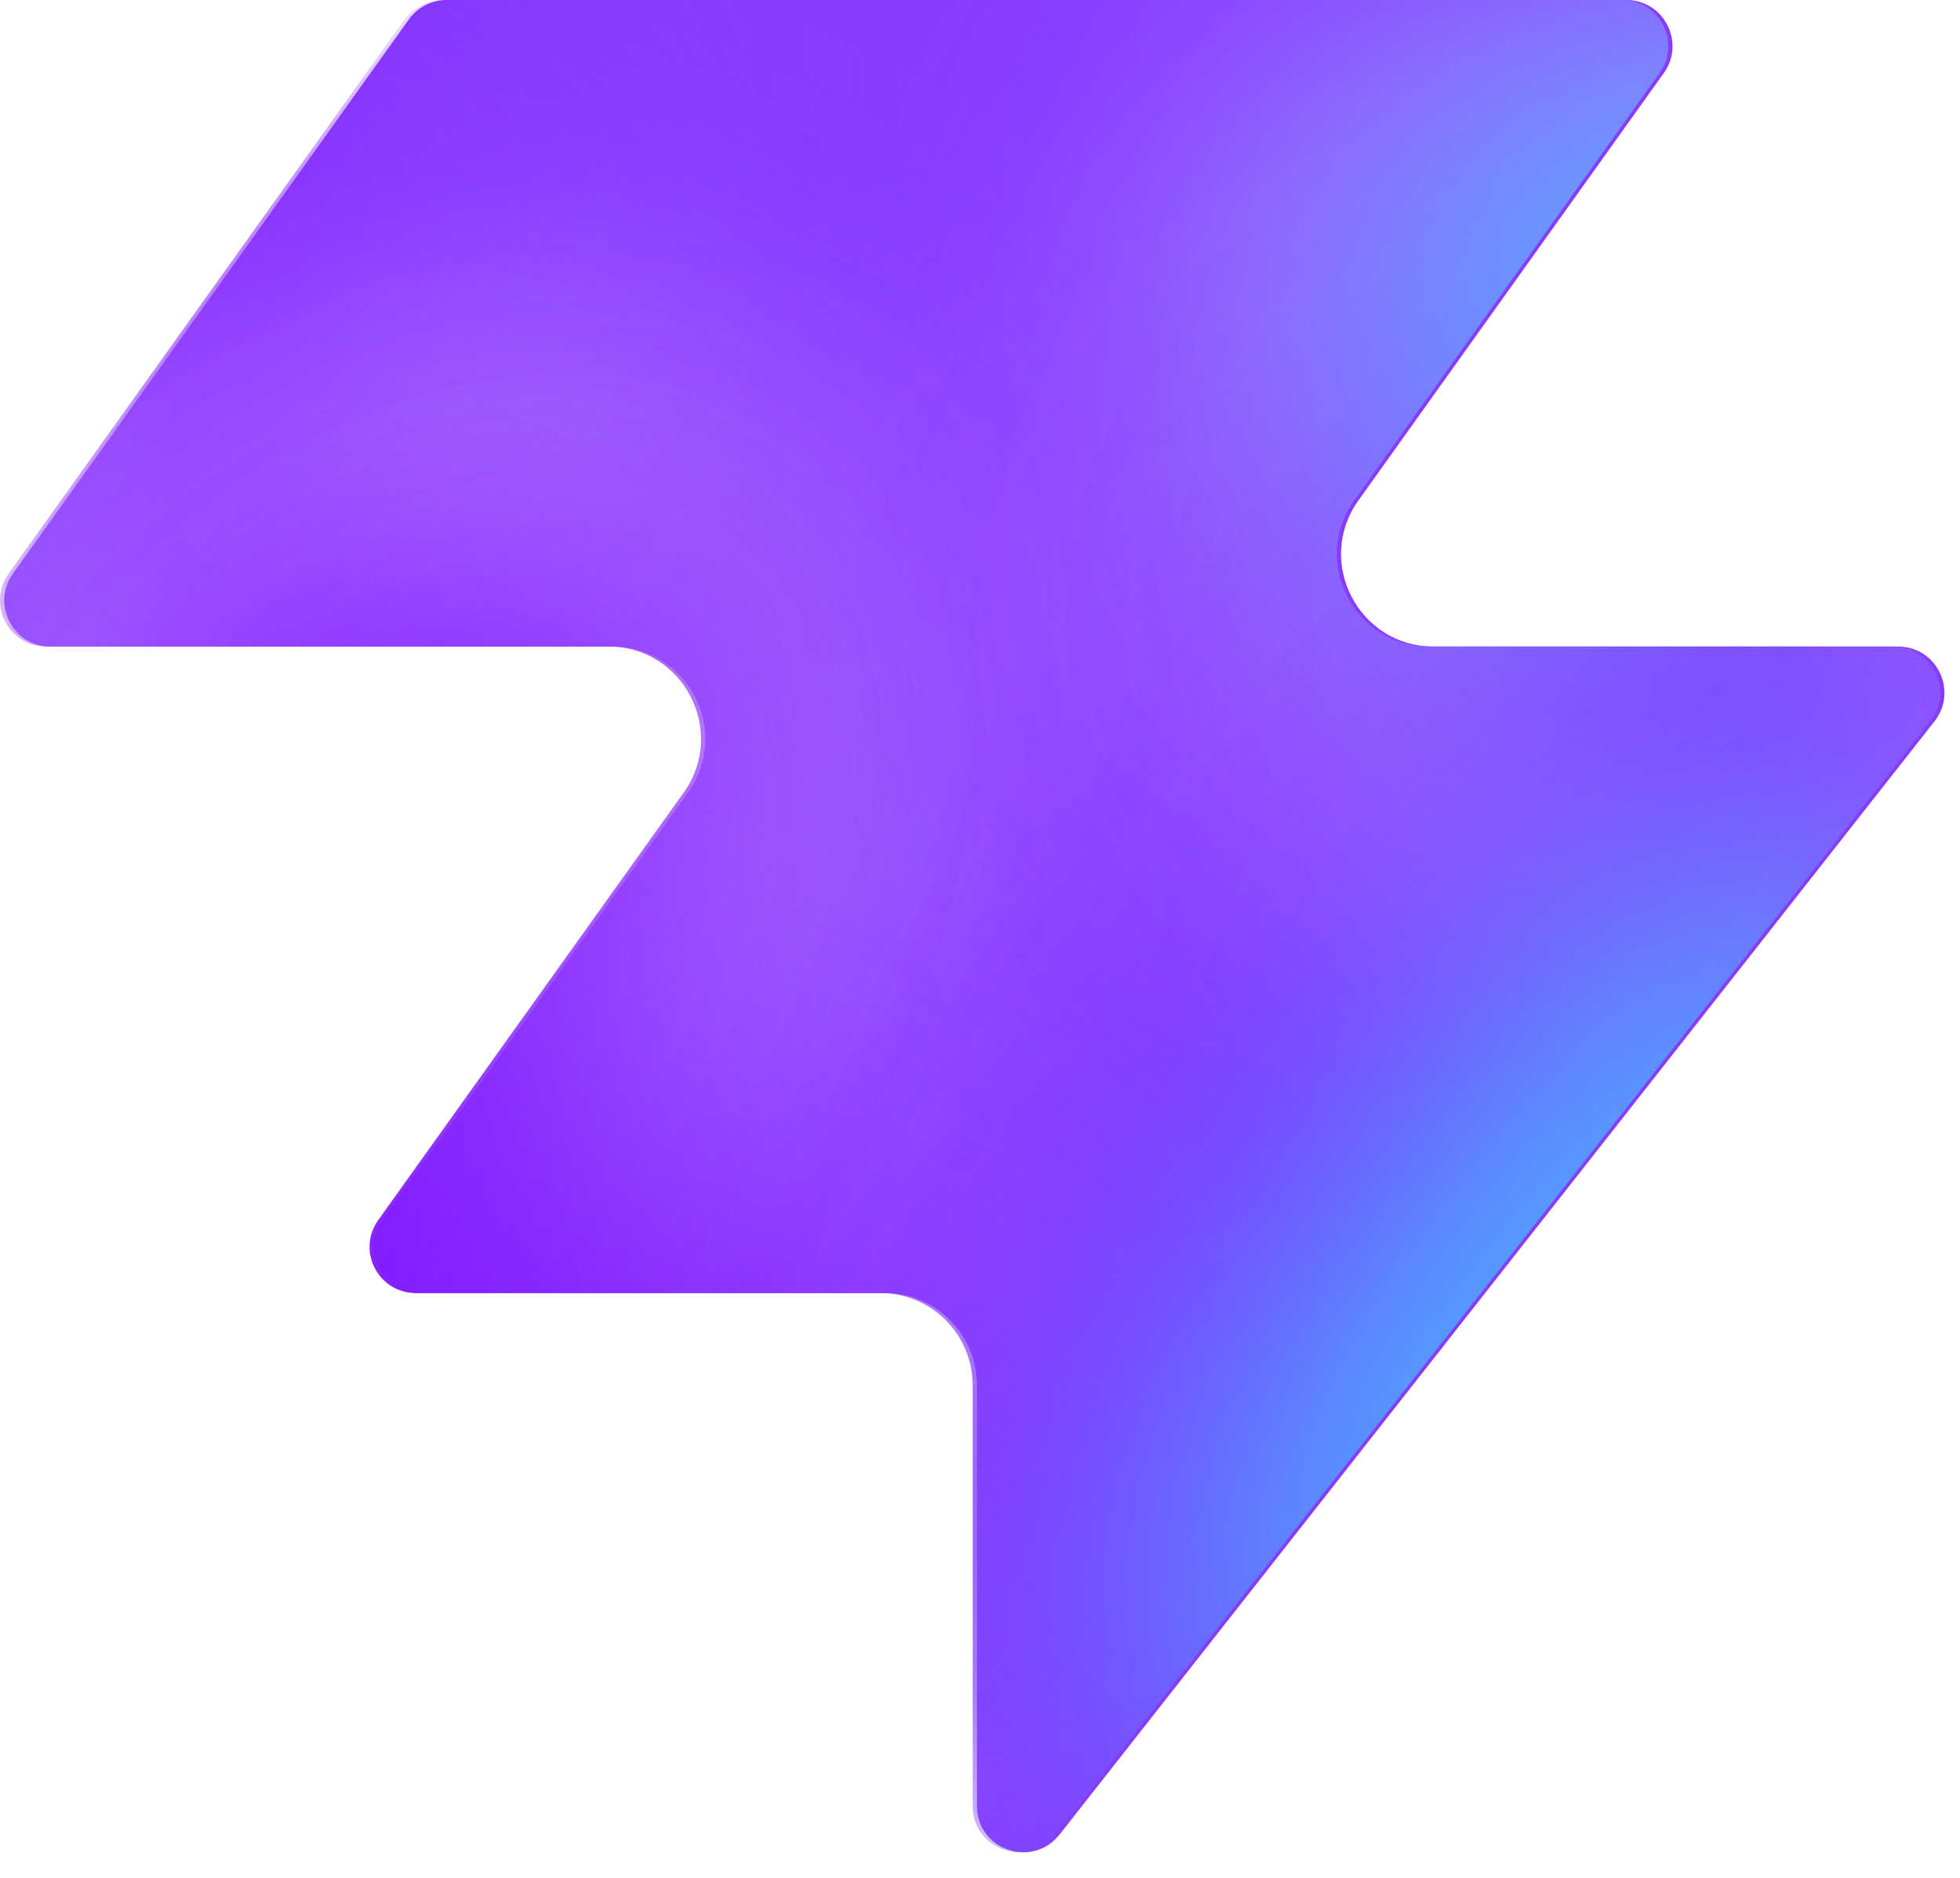
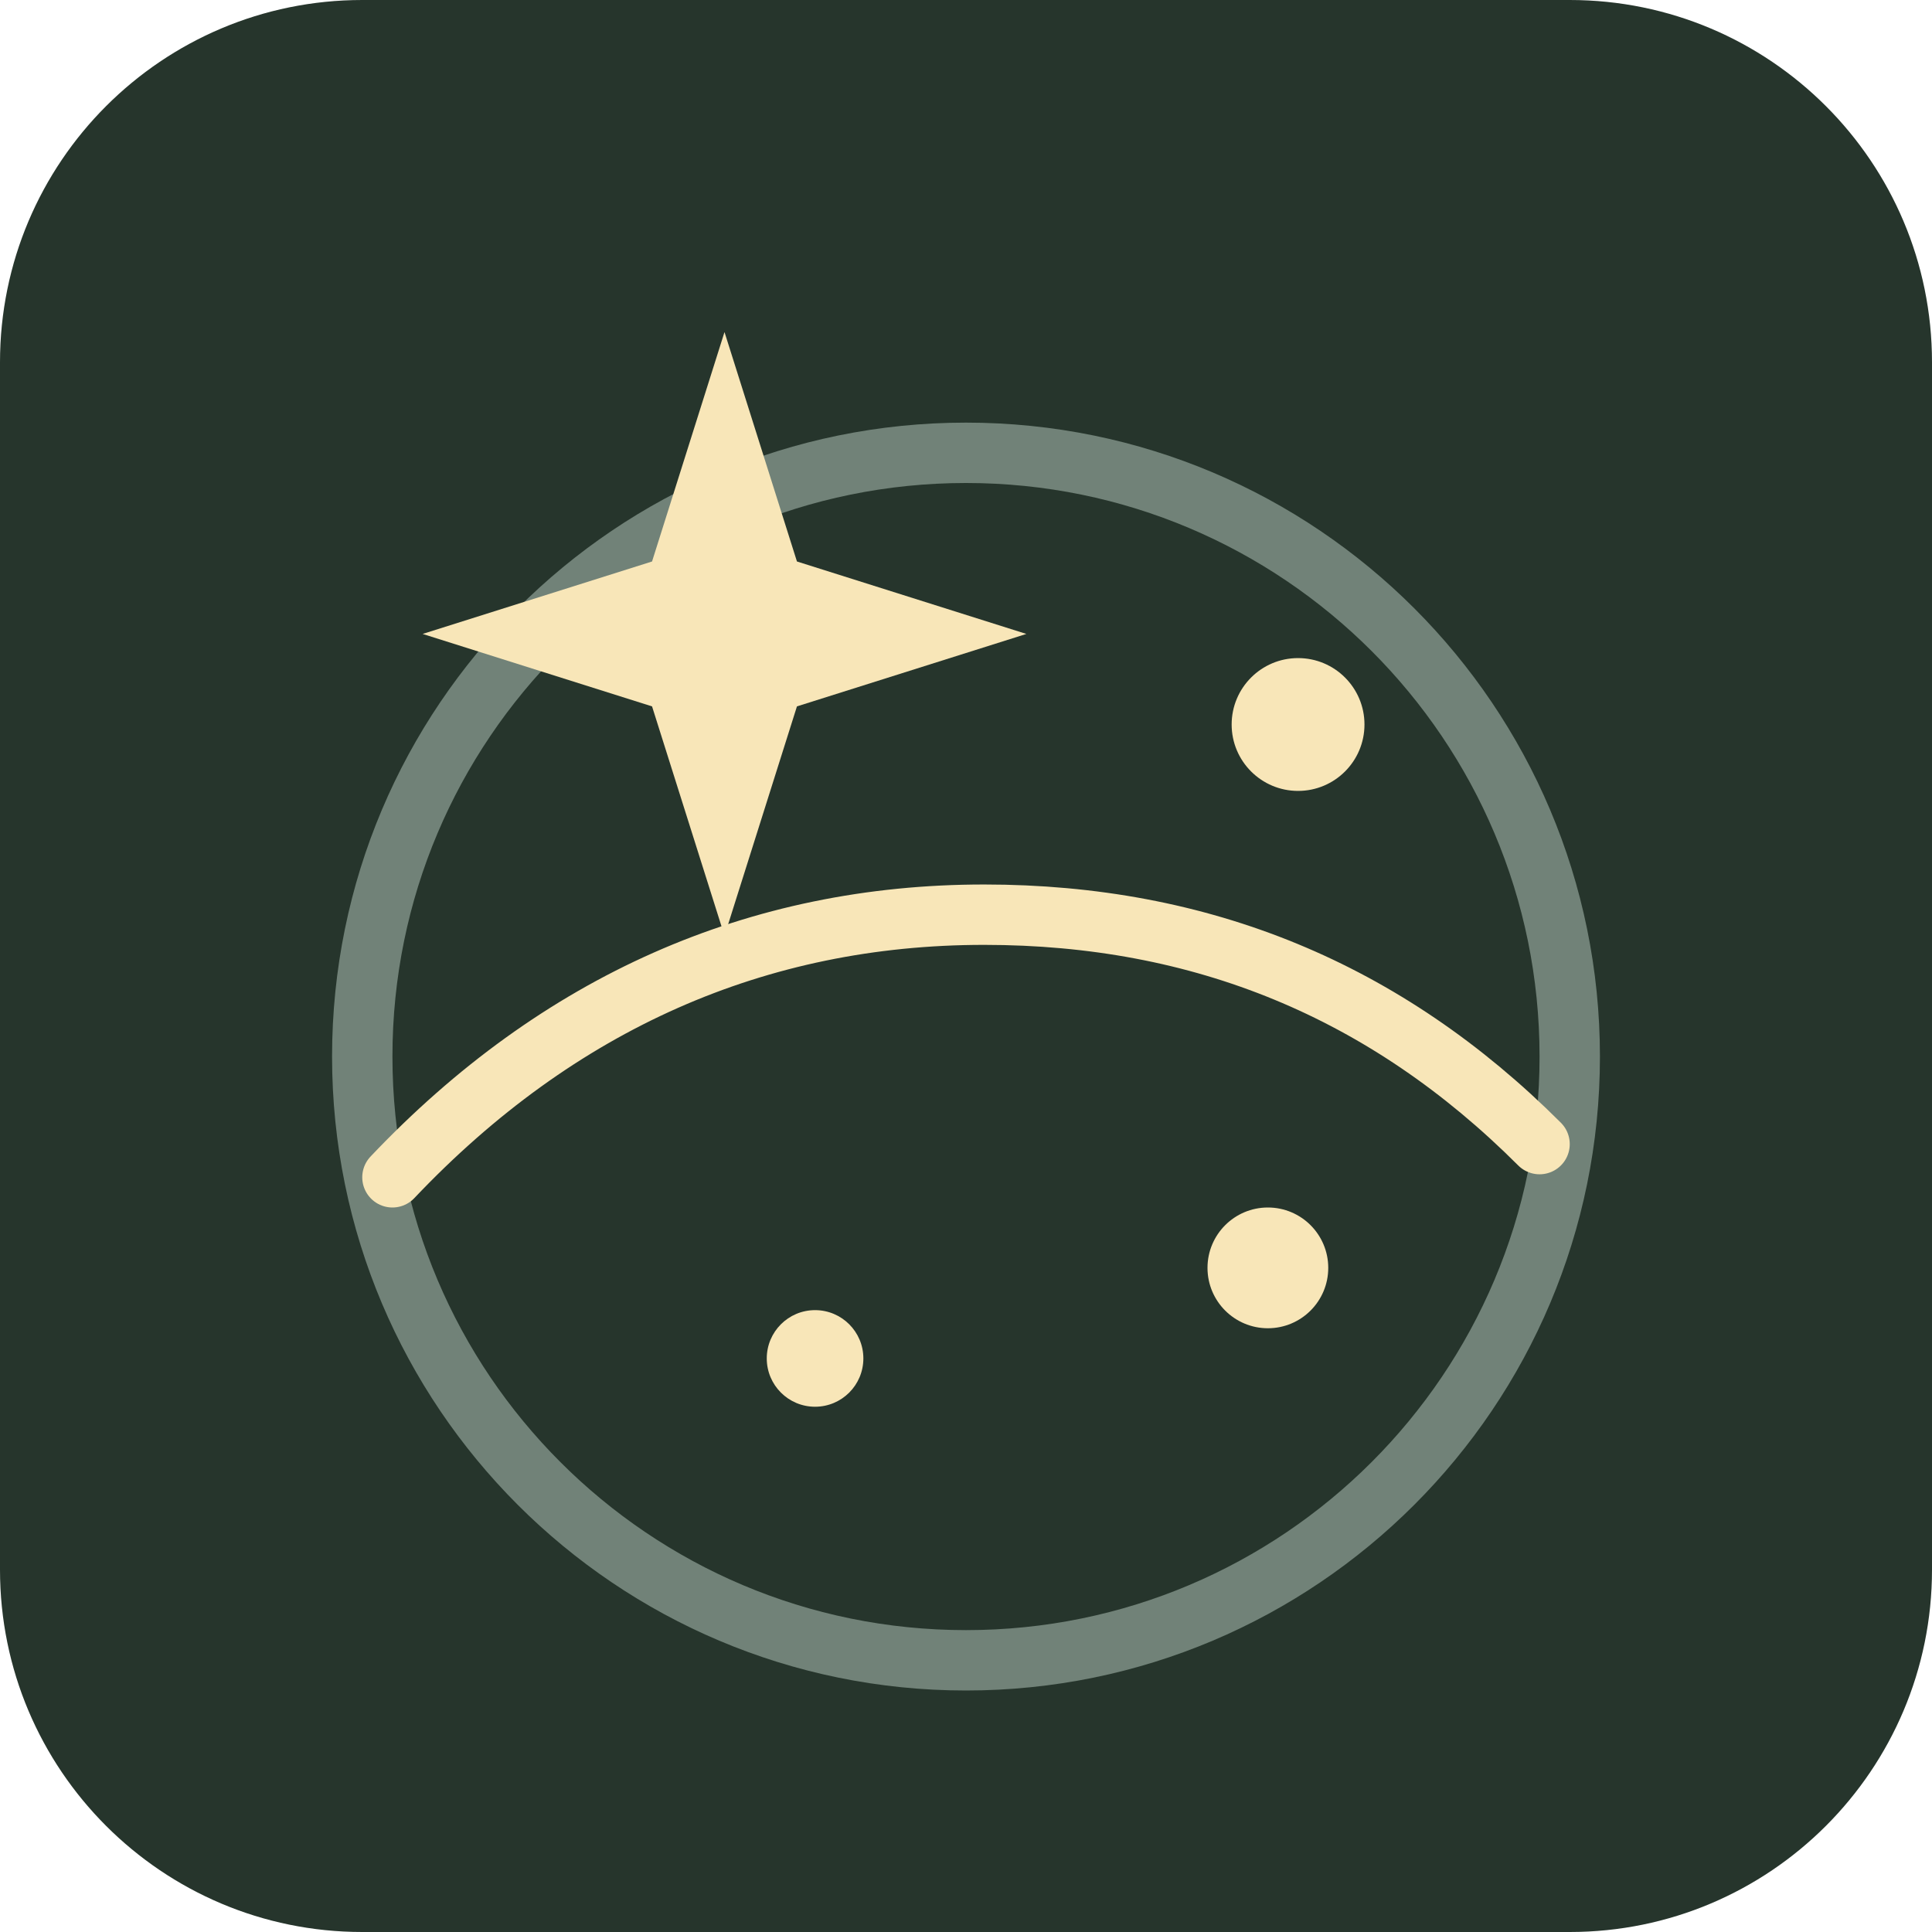
- <svg xmlns="http://www.w3.org/2000/svg" width="48" height="46" fill="none" viewBox="0 0 48 46">
-   <path fill="#863bff" d="M25.946 44.938c-.664.845-2.021.375-2.021-.698V33.937a2.26 2.26 0 0 0-2.262-2.262H10.287c-.92 0-1.456-1.04-.92-1.788l7.48-10.471c1.07-1.497 0-3.578-1.842-3.578H1.237c-.92 0-1.456-1.04-.92-1.788L10.013.474c.214-.297.556-.474.92-.474h28.894c.92 0 1.456 1.04.92 1.788l-7.48 10.471c-1.07 1.498 0 3.579 1.842 3.579h11.377c.943 0 1.473 1.088.89 1.83L25.947 44.94z" style="fill:#863bff;fill:color(display-p3 .525 .23 1);fill-opacity:1" />
-   <mask id="a" width="48" height="46" x="0" y="0" maskUnits="userSpaceOnUse" style="mask-type:alpha">
-     <path fill="#000" d="M25.842 44.938c-.664.844-2.021.375-2.021-.698V33.937a2.26 2.26 0 0 0-2.262-2.262H10.183c-.92 0-1.456-1.04-.92-1.788l7.48-10.471c1.07-1.498 0-3.579-1.842-3.579H1.133c-.92 0-1.456-1.04-.92-1.787L9.91.473c.214-.297.556-.474.92-.474h28.894c.92 0 1.456 1.04.92 1.788l-7.48 10.471c-1.07 1.498 0 3.578 1.842 3.578h11.377c.943 0 1.473 1.088.89 1.832L25.843 44.94z" style="fill:#000;fill-opacity:1" />
-   </mask>
-   <g mask="url(#a)">
-     <g filter="url(#b)">
-       <ellipse cx="5.508" cy="14.704" fill="#ede6ff" rx="5.508" ry="14.704" style="fill:#ede6ff;fill:color(display-p3 .927 .903 1);fill-opacity:1" transform="matrix(.00324 1 1 -.00324 -4.47 31.516)" />
-     </g>
-     <g filter="url(#c)">
-       <ellipse cx="10.399" cy="29.851" fill="#ede6ff" rx="10.399" ry="29.851" style="fill:#ede6ff;fill:color(display-p3 .927 .903 1);fill-opacity:1" transform="matrix(.00324 1 1 -.00324 -39.328 7.883)" />
-     </g>
-     <g filter="url(#d)">
-       <ellipse cx="5.508" cy="30.487" fill="#7e14ff" rx="5.508" ry="30.487" style="fill:#7e14ff;fill:color(display-p3 .492 .077 1);fill-opacity:1" transform="rotate(89.814 -25.913 -14.639)scale(1 -1)" />
-     </g>
-     <g filter="url(#e)">
-       <ellipse cx="5.508" cy="30.599" fill="#7e14ff" rx="5.508" ry="30.599" style="fill:#7e14ff;fill:color(display-p3 .492 .077 1);fill-opacity:1" transform="rotate(89.814 -32.644 -3.334)scale(1 -1)" />
-     </g>
-     <g filter="url(#f)">
-       <ellipse cx="5.508" cy="30.599" fill="#7e14ff" rx="5.508" ry="30.599" style="fill:#7e14ff;fill:color(display-p3 .492 .077 1);fill-opacity:1" transform="matrix(.00324 1 1 -.00324 -34.34 30.47)" />
-     </g>
-     <g filter="url(#g)">
-       <ellipse cx="14.072" cy="22.078" fill="#ede6ff" rx="14.072" ry="22.078" style="fill:#ede6ff;fill:color(display-p3 .927 .903 1);fill-opacity:1" transform="rotate(93.35 24.506 48.493)scale(-1 1)" />
-     </g>
-     <g filter="url(#h)">
-       <ellipse cx="3.47" cy="21.501" fill="#7e14ff" rx="3.47" ry="21.501" style="fill:#7e14ff;fill:color(display-p3 .492 .077 1);fill-opacity:1" transform="rotate(89.009 28.708 47.59)scale(-1 1)" />
-     </g>
-     <g filter="url(#i)">
-       <ellipse cx="3.47" cy="21.501" fill="#7e14ff" rx="3.47" ry="21.501" style="fill:#7e14ff;fill:color(display-p3 .492 .077 1);fill-opacity:1" transform="rotate(89.009 28.708 47.59)scale(-1 1)" />
-     </g>
-     <g filter="url(#j)">
-       <ellipse cx=".387" cy="8.972" fill="#7e14ff" rx="4.407" ry="29.108" style="fill:#7e14ff;fill:color(display-p3 .492 .077 1);fill-opacity:1" transform="rotate(39.51 .387 8.972)" />
-     </g>
-     <g filter="url(#k)">
-       <ellipse cx="47.523" cy="-6.092" fill="#7e14ff" rx="4.407" ry="29.108" style="fill:#7e14ff;fill:color(display-p3 .492 .077 1);fill-opacity:1" transform="rotate(37.892 47.523 -6.092)" />
-     </g>
-     <g filter="url(#l)">
-       <ellipse cx="41.412" cy="6.333" fill="#47bfff" rx="5.971" ry="9.665" style="fill:#47bfff;fill:color(display-p3 .28 .748 1);fill-opacity:1" transform="rotate(37.892 41.412 6.333)" />
-     </g>
-     <g filter="url(#m)">
-       <ellipse cx="-1.879" cy="38.332" fill="#7e14ff" rx="4.407" ry="29.108" style="fill:#7e14ff;fill:color(display-p3 .492 .077 1);fill-opacity:1" transform="rotate(37.892 -1.88 38.332)" />
-     </g>
-     <g filter="url(#n)">
-       <ellipse cx="-1.879" cy="38.332" fill="#7e14ff" rx="4.407" ry="29.108" style="fill:#7e14ff;fill:color(display-p3 .492 .077 1);fill-opacity:1" transform="rotate(37.892 -1.88 38.332)" />
-     </g>
-     <g filter="url(#o)">
-       <ellipse cx="35.651" cy="29.907" fill="#7e14ff" rx="4.407" ry="29.108" style="fill:#7e14ff;fill:color(display-p3 .492 .077 1);fill-opacity:1" transform="rotate(37.892 35.651 29.907)" />
-     </g>
-     <g filter="url(#p)">
-       <ellipse cx="38.418" cy="32.4" fill="#47bfff" rx="5.971" ry="15.297" style="fill:#47bfff;fill:color(display-p3 .28 .748 1);fill-opacity:1" transform="rotate(37.892 38.418 32.4)" />
-     </g>
-   </g>
-   <defs>
-     <filter id="b" width="60.045" height="41.654" x="-19.77" y="16.149" color-interpolation-filters="sRGB" filterUnits="userSpaceOnUse">
-       <feFlood flood-opacity="0" result="BackgroundImageFix" />
-       <feBlend in="SourceGraphic" in2="BackgroundImageFix" result="shape" />
-       <feGaussianBlur result="effect1_foregroundBlur_2002_17158" stdDeviation="7.659" />
-     </filter>
-     <filter id="c" width="90.34" height="51.437" x="-54.613" y="-7.533" color-interpolation-filters="sRGB" filterUnits="userSpaceOnUse">
-       <feFlood flood-opacity="0" result="BackgroundImageFix" />
-       <feBlend in="SourceGraphic" in2="BackgroundImageFix" result="shape" />
-       <feGaussianBlur result="effect1_foregroundBlur_2002_17158" stdDeviation="7.659" />
-     </filter>
-     <filter id="d" width="79.355" height="29.4" x="-49.64" y="2.03" color-interpolation-filters="sRGB" filterUnits="userSpaceOnUse">
-       <feFlood flood-opacity="0" result="BackgroundImageFix" />
-       <feBlend in="SourceGraphic" in2="BackgroundImageFix" result="shape" />
-       <feGaussianBlur result="effect1_foregroundBlur_2002_17158" stdDeviation="4.596" />
-     </filter>
-     <filter id="e" width="79.579" height="29.4" x="-45.045" y="20.029" color-interpolation-filters="sRGB" filterUnits="userSpaceOnUse">
-       <feFlood flood-opacity="0" result="BackgroundImageFix" />
-       <feBlend in="SourceGraphic" in2="BackgroundImageFix" result="shape" />
-       <feGaussianBlur result="effect1_foregroundBlur_2002_17158" stdDeviation="4.596" />
-     </filter>
-     <filter id="f" width="79.579" height="29.4" x="-43.513" y="21.178" color-interpolation-filters="sRGB" filterUnits="userSpaceOnUse">
-       <feFlood flood-opacity="0" result="BackgroundImageFix" />
-       <feBlend in="SourceGraphic" in2="BackgroundImageFix" result="shape" />
-       <feGaussianBlur result="effect1_foregroundBlur_2002_17158" stdDeviation="4.596" />
-     </filter>
-     <filter id="g" width="74.749" height="58.852" x="15.756" y="-17.901" color-interpolation-filters="sRGB" filterUnits="userSpaceOnUse">
-       <feFlood flood-opacity="0" result="BackgroundImageFix" />
-       <feBlend in="SourceGraphic" in2="BackgroundImageFix" result="shape" />
-       <feGaussianBlur result="effect1_foregroundBlur_2002_17158" stdDeviation="7.659" />
-     </filter>
-     <filter id="h" width="61.377" height="25.362" x="23.548" y="2.284" color-interpolation-filters="sRGB" filterUnits="userSpaceOnUse">
-       <feFlood flood-opacity="0" result="BackgroundImageFix" />
-       <feBlend in="SourceGraphic" in2="BackgroundImageFix" result="shape" />
-       <feGaussianBlur result="effect1_foregroundBlur_2002_17158" stdDeviation="4.596" />
-     </filter>
-     <filter id="i" width="61.377" height="25.362" x="23.548" y="2.284" color-interpolation-filters="sRGB" filterUnits="userSpaceOnUse">
-       <feFlood flood-opacity="0" result="BackgroundImageFix" />
-       <feBlend in="SourceGraphic" in2="BackgroundImageFix" result="shape" />
-       <feGaussianBlur result="effect1_foregroundBlur_2002_17158" stdDeviation="4.596" />
-     </filter>
-     <filter id="j" width="56.045" height="63.649" x="-27.636" y="-22.853" color-interpolation-filters="sRGB" filterUnits="userSpaceOnUse">
-       <feFlood flood-opacity="0" result="BackgroundImageFix" />
-       <feBlend in="SourceGraphic" in2="BackgroundImageFix" result="shape" />
-       <feGaussianBlur result="effect1_foregroundBlur_2002_17158" stdDeviation="4.596" />
-     </filter>
-     <filter id="k" width="54.814" height="64.646" x="20.116" y="-38.415" color-interpolation-filters="sRGB" filterUnits="userSpaceOnUse">
-       <feFlood flood-opacity="0" result="BackgroundImageFix" />
-       <feBlend in="SourceGraphic" in2="BackgroundImageFix" result="shape" />
-       <feGaussianBlur result="effect1_foregroundBlur_2002_17158" stdDeviation="4.596" />
-     </filter>
-     <filter id="l" width="33.541" height="35.313" x="24.641" y="-11.323" color-interpolation-filters="sRGB" filterUnits="userSpaceOnUse">
-       <feFlood flood-opacity="0" result="BackgroundImageFix" />
-       <feBlend in="SourceGraphic" in2="BackgroundImageFix" result="shape" />
-       <feGaussianBlur result="effect1_foregroundBlur_2002_17158" stdDeviation="4.596" />
-     </filter>
-     <filter id="m" width="54.814" height="64.646" x="-29.286" y="6.009" color-interpolation-filters="sRGB" filterUnits="userSpaceOnUse">
-       <feFlood flood-opacity="0" result="BackgroundImageFix" />
-       <feBlend in="SourceGraphic" in2="BackgroundImageFix" result="shape" />
-       <feGaussianBlur result="effect1_foregroundBlur_2002_17158" stdDeviation="4.596" />
-     </filter>
-     <filter id="n" width="54.814" height="64.646" x="-29.286" y="6.009" color-interpolation-filters="sRGB" filterUnits="userSpaceOnUse">
-       <feFlood flood-opacity="0" result="BackgroundImageFix" />
-       <feBlend in="SourceGraphic" in2="BackgroundImageFix" result="shape" />
-       <feGaussianBlur result="effect1_foregroundBlur_2002_17158" stdDeviation="4.596" />
-     </filter>
-     <filter id="o" width="54.814" height="64.646" x="8.244" y="-2.416" color-interpolation-filters="sRGB" filterUnits="userSpaceOnUse">
-       <feFlood flood-opacity="0" result="BackgroundImageFix" />
-       <feBlend in="SourceGraphic" in2="BackgroundImageFix" result="shape" />
-       <feGaussianBlur result="effect1_foregroundBlur_2002_17158" stdDeviation="4.596" />
-     </filter>
-     <filter id="p" width="39.409" height="43.623" x="18.713" y="10.588" color-interpolation-filters="sRGB" filterUnits="userSpaceOnUse">
-       <feFlood flood-opacity="0" result="BackgroundImageFix" />
-       <feBlend in="SourceGraphic" in2="BackgroundImageFix" result="shape" />
-       <feGaussianBlur result="effect1_foregroundBlur_2002_17158" stdDeviation="4.596" />
-     </filter>
-   </defs>
+ <svg xmlns="http://www.w3.org/2000/svg" viewBox="0 0 64 64">
+   <rect width="64" height="64" rx="12" fill="#26352c" />
+   <circle cx="32" cy="35" r="20" fill="none" stroke="#718278" stroke-width="2" />
+   <path d="M13 39c5.5-5.8 12.1-8.7 19.6-8.7 7.2 0 13.3 2.5 18.4 7.6" fill="none" stroke="#f8e6b8" stroke-linecap="round" stroke-width="2" />
+   <path d="m24 11 2.4 7.6L34 21l-7.6 2.4L24 31l-2.4-7.6L14 21l7.6-2.4z" fill="#f8e6b8" />
+   <circle cx="43" cy="24" r="2.2" fill="#f8e6b8" />
+   <circle cx="42" cy="42" r="2" fill="#f8e6b8" />
+   <circle cx="27" cy="45" r="1.6" fill="#f8e6b8" />
</svg>
